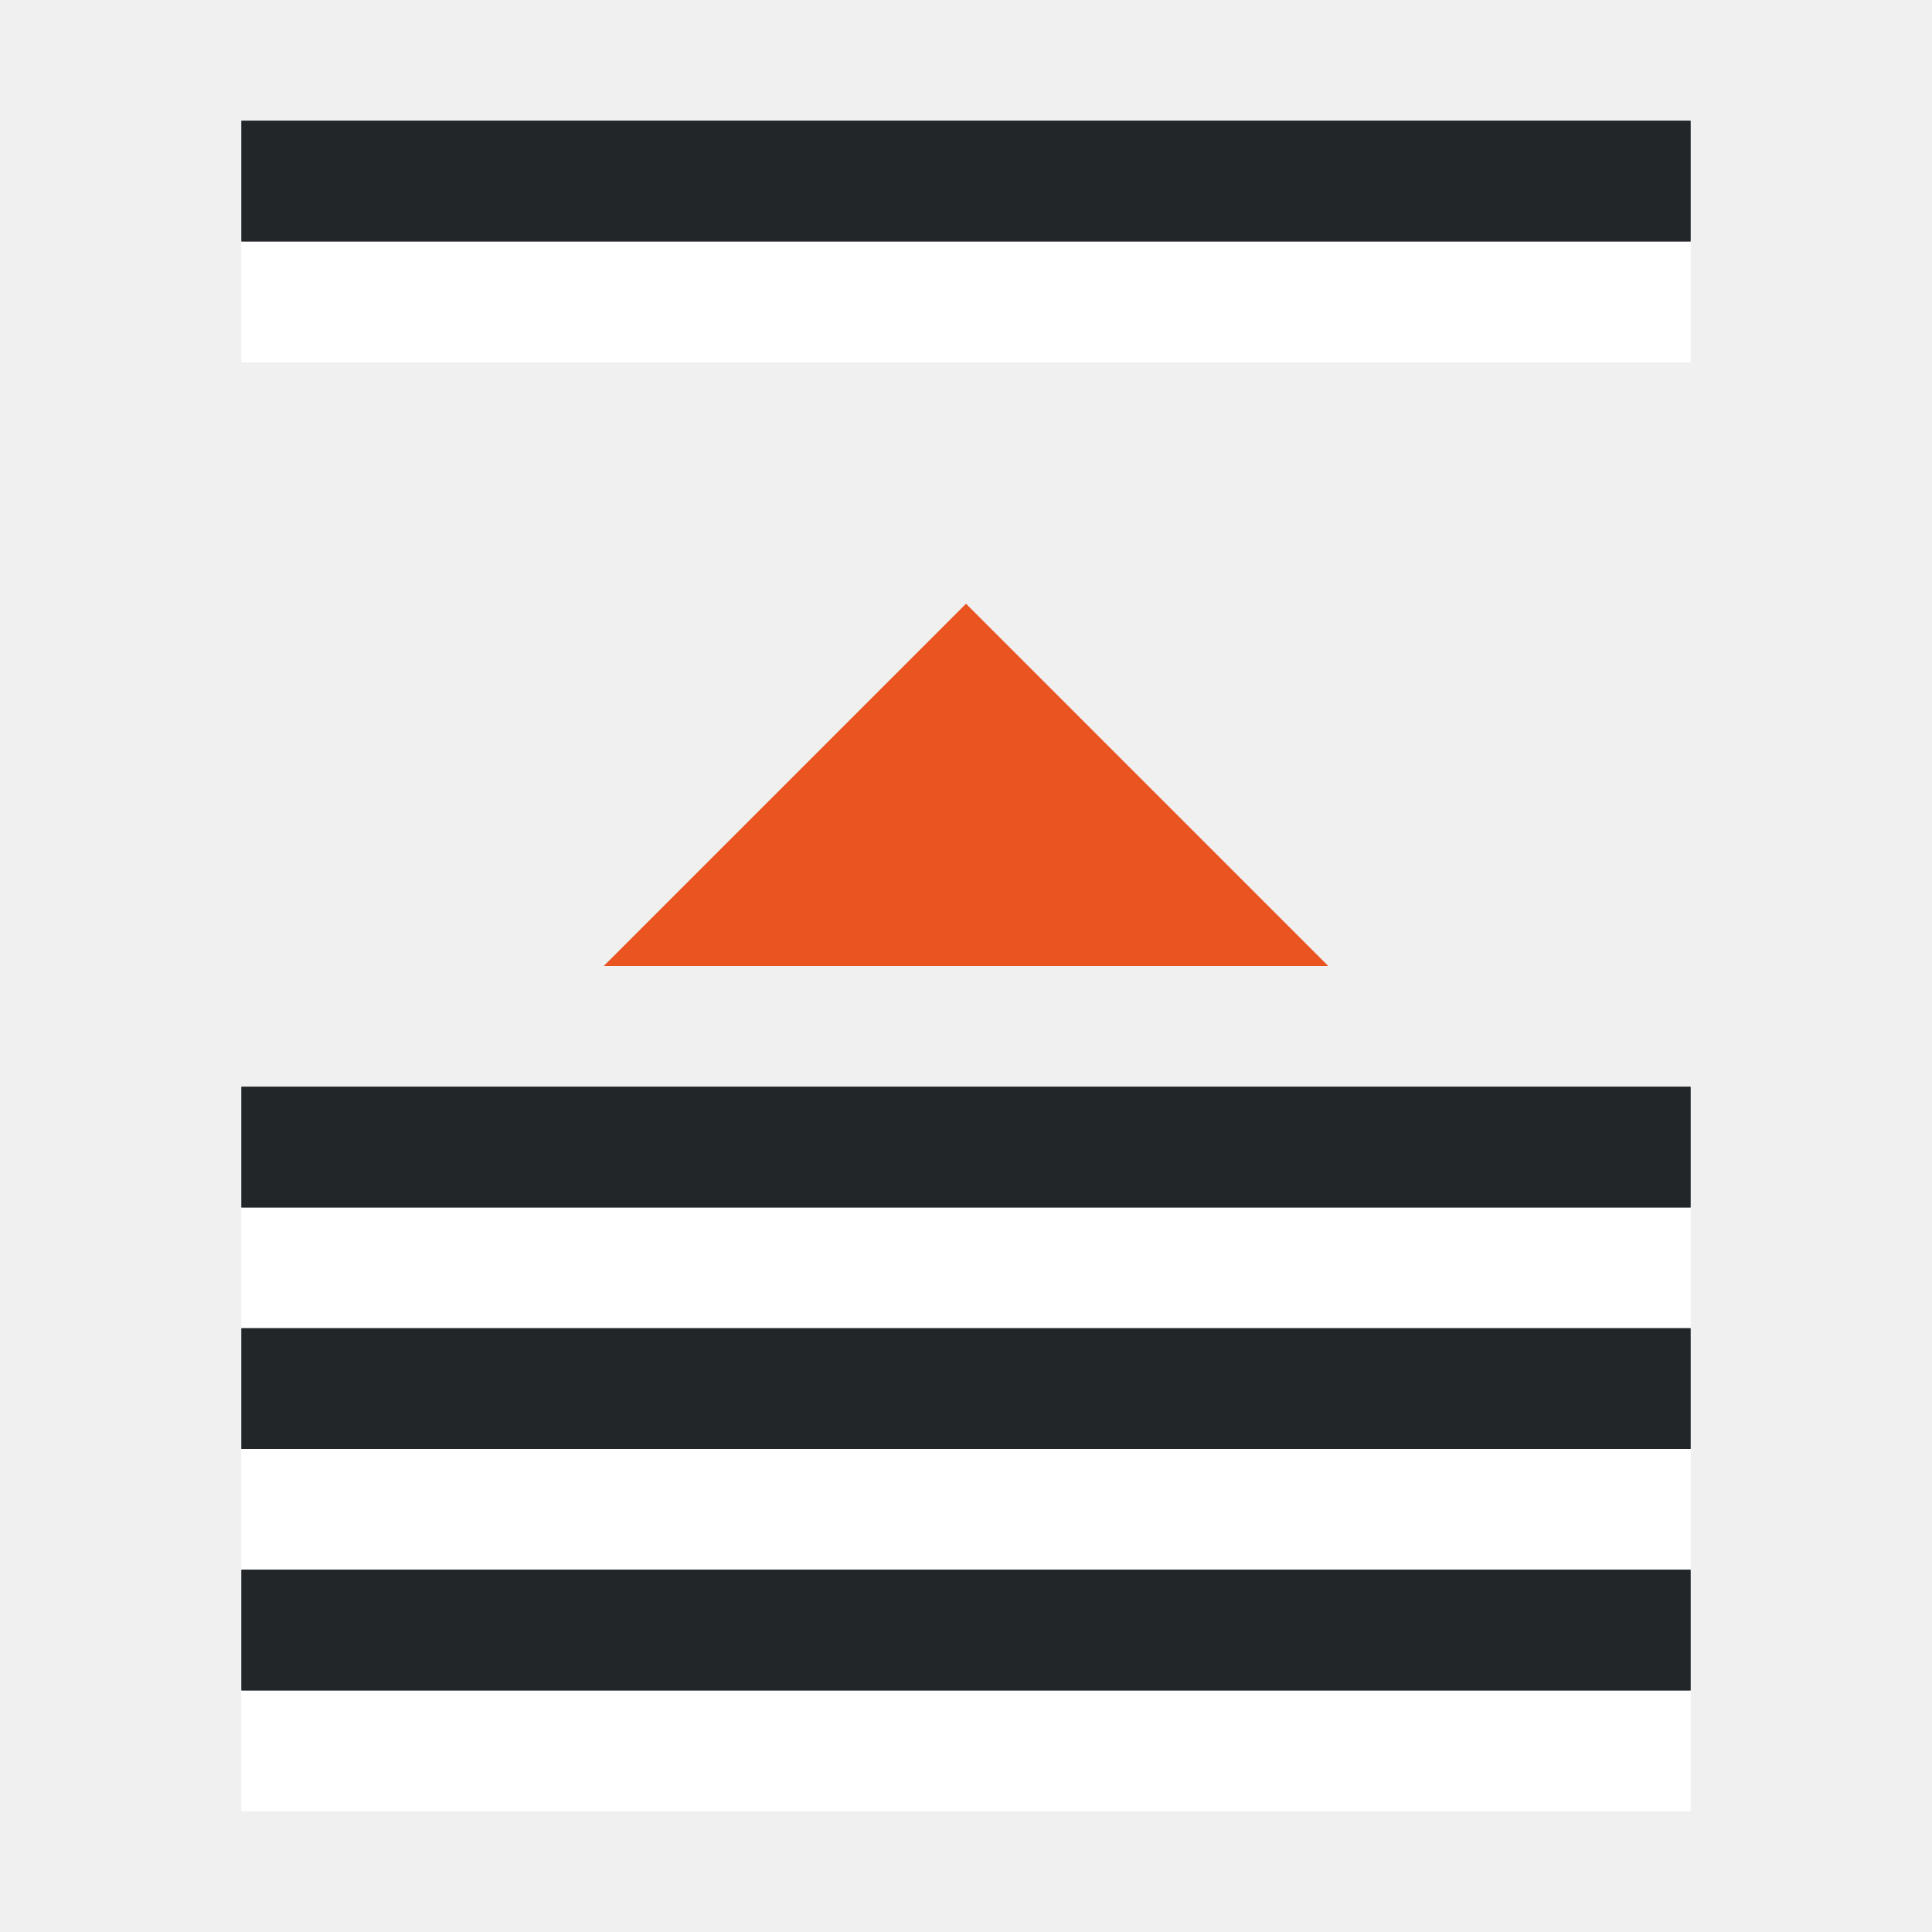
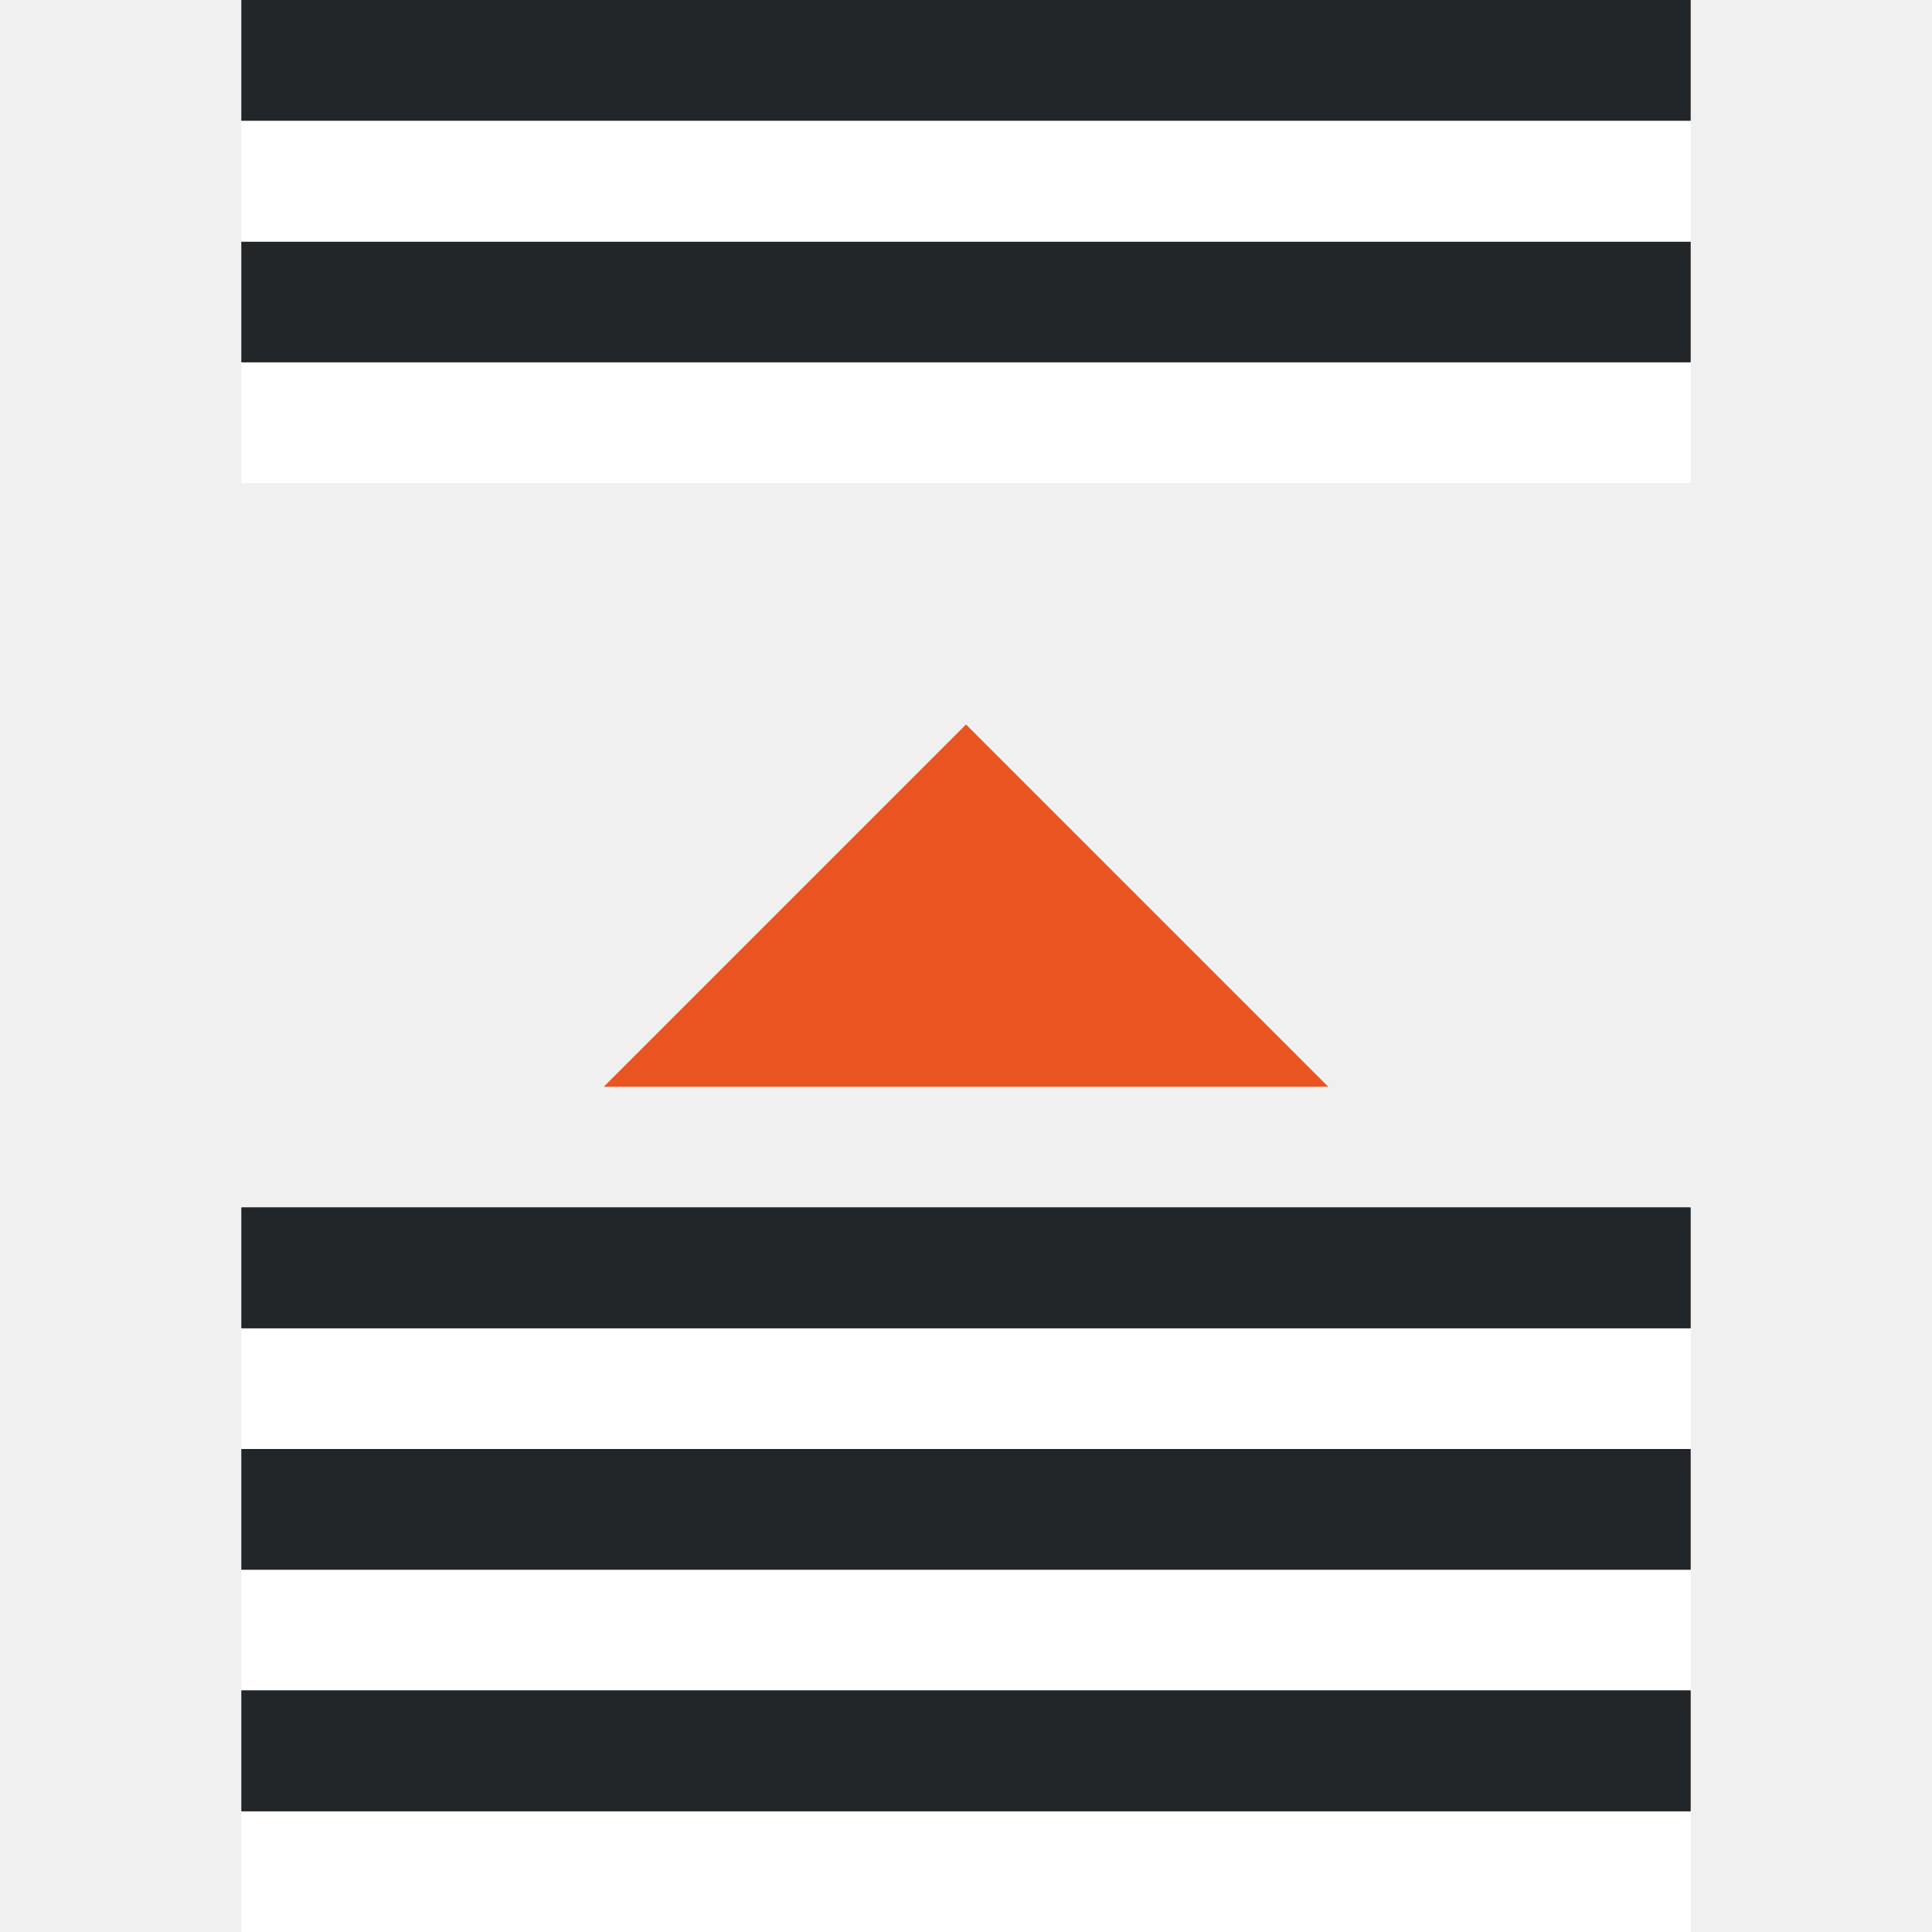
<svg xmlns="http://www.w3.org/2000/svg" viewBox="0 0 16 16" version="1.1" id="svg6">
  <defs id="defs10" />
-   <path d="M 5,8 8,5 11,8 Z" id="path4" style="fill:#e95420;fill-opacity:1" />
-   <rect style="fill:#ffffff;fill-rule:evenodd;stroke-width:3;stroke-linecap:round;stroke-linejoin:round" id="rect843-2" width="12" height="1" x="2" y="-3" transform="scale(1,-1)" />
-   <rect style="fill:#232629;fill-rule:evenodd;stroke-width:3;stroke-linecap:round;stroke-linejoin:round" id="rect861" width="12" height="1" x="2" y="-2" transform="scale(1,-1)" />
-   <rect style="fill:#ffffff;fill-rule:evenodd;stroke-width:3;stroke-linecap:round;stroke-linejoin:round" id="rect843" width="12" height="1" x="2" y="-3" transform="scale(1,-1)" />
-   <rect style="fill:#232629;fill-rule:evenodd;stroke-width:3;stroke-linecap:round;stroke-linejoin:round" id="rect845" width="12" height="1" x="2" y="-2" transform="scale(1,-1)" />
-   <rect style="fill:#ffffff;fill-rule:evenodd;stroke-width:3;stroke-linecap:round;stroke-linejoin:round" id="rect847" width="12" height="1" x="2" y="-11" transform="scale(1,-1)" />
-   <rect style="fill:#232629;fill-rule:evenodd;stroke-width:3;stroke-linecap:round;stroke-linejoin:round" id="rect849" width="12" height="1" x="2" y="-10" transform="scale(1,-1)" />
-   <rect style="fill:#ffffff;fill-rule:evenodd;stroke-width:3;stroke-linecap:round;stroke-linejoin:round" id="rect851" width="12" height="1" x="2" y="-11" transform="scale(1,-1)" />
-   <rect style="fill:#232629;fill-rule:evenodd;stroke-width:3;stroke-linecap:round;stroke-linejoin:round" id="rect853" width="12" height="1" x="2" y="-10" transform="scale(1,-1)" />
-   <rect style="fill:#ffffff;fill-rule:evenodd;stroke-width:3;stroke-linecap:round;stroke-linejoin:round" id="rect855" width="12" height="1" x="2" y="-13" transform="scale(1,-1)" />
-   <rect style="fill:#232629;fill-rule:evenodd;stroke-width:3;stroke-linecap:round;stroke-linejoin:round" id="rect857" width="12" height="1" x="2" y="-12" transform="scale(1,-1)" />
-   <rect style="fill:#ffffff;fill-rule:evenodd;stroke-width:3;stroke-linecap:round;stroke-linejoin:round" id="rect859" width="12" height="1" x="2" y="-13" transform="scale(1,-1)" />
-   <rect style="fill:#232629;fill-rule:evenodd;stroke-width:3;stroke-linecap:round;stroke-linejoin:round" id="rect862" width="12" height="1" x="2" y="-12" transform="scale(1,-1)" />
-   <rect style="fill:#ffffff;fill-rule:evenodd;stroke-width:3;stroke-linecap:round;stroke-linejoin:round" id="rect864" width="12" height="1" x="2" y="-15" transform="scale(1,-1)" />
-   <rect style="fill:#232629;fill-rule:evenodd;stroke-width:3;stroke-linecap:round;stroke-linejoin:round" id="rect866" width="12" height="1" x="2" y="-14" transform="scale(1,-1)" />
-   <rect style="fill:#ffffff;fill-rule:evenodd;stroke-width:3;stroke-linecap:round;stroke-linejoin:round" id="rect868" width="12" height="1" x="2" y="-15" transform="scale(1,-1)" />
-   <rect style="fill:#232629;fill-rule:evenodd;stroke-width:3;stroke-linecap:round;stroke-linejoin:round" id="rect870" width="12" height="1" x="2" y="-14" transform="scale(1,-1)" />
+   <path d="M 5,9 8,6 11,9 Z" id="path4" style="fill:#e95420;fill-opacity:1" />
+   <rect style="fill:#ffffff;fill-rule:evenodd;stroke-width:3;stroke-linecap:round;stroke-linejoin:round" id="rect843-2" width="12" height="1" x="2" y="-4" transform="scale(1,-1)" />
+   <rect style="fill:#232629;fill-rule:evenodd;stroke-width:3;stroke-linecap:round;stroke-linejoin:round" id="rect861" width="12" height="1" x="2" y="-3" transform="scale(1,-1)" />
+   <rect style="fill:#ffffff;fill-rule:evenodd;stroke-width:3;stroke-linecap:round;stroke-linejoin:round" id="rect843" width="12" height="1" x="2" y="-4" transform="scale(1,-1)" />
+   <rect style="fill:#232629;fill-rule:evenodd;stroke-width:3;stroke-linecap:round;stroke-linejoin:round" id="rect845" width="12" height="1" x="2" y="-3" transform="scale(1,-1)" />
+   <rect style="fill:#ffffff;fill-rule:evenodd;stroke-width:3;stroke-linecap:round;stroke-linejoin:round" id="rect847" width="12" height="1" x="2" y="-12" transform="scale(1,-1)" />
+   <rect style="fill:#232629;fill-rule:evenodd;stroke-width:3;stroke-linecap:round;stroke-linejoin:round" id="rect849" width="12" height="1" x="2" y="-11" transform="scale(1,-1)" />
+   <rect style="fill:#ffffff;fill-rule:evenodd;stroke-width:3;stroke-linecap:round;stroke-linejoin:round" id="rect851" width="12" height="1" x="2" y="-12" transform="scale(1,-1)" />
+   <rect style="fill:#232629;fill-rule:evenodd;stroke-width:3;stroke-linecap:round;stroke-linejoin:round" id="rect853" width="12" height="1" x="2" y="-11" transform="scale(1,-1)" />
+   <rect style="fill:#ffffff;fill-rule:evenodd;stroke-width:3;stroke-linecap:round;stroke-linejoin:round" id="rect855" width="12" height="1" x="2" y="-14" transform="scale(1,-1)" />
+   <rect style="fill:#232629;fill-rule:evenodd;stroke-width:3;stroke-linecap:round;stroke-linejoin:round" id="rect857" width="12" height="1" x="2" y="-13" transform="scale(1,-1)" />
+   <rect style="fill:#ffffff;fill-rule:evenodd;stroke-width:3;stroke-linecap:round;stroke-linejoin:round" id="rect859" width="12" height="1" x="2" y="-14" transform="scale(1,-1)" />
+   <rect style="fill:#232629;fill-rule:evenodd;stroke-width:3;stroke-linecap:round;stroke-linejoin:round" id="rect862" width="12" height="1" x="2" y="-13" transform="scale(1,-1)" />
+   <rect style="fill:#ffffff;fill-rule:evenodd;stroke-width:3;stroke-linecap:round;stroke-linejoin:round" id="rect864" width="12" height="1" x="2" y="-16" transform="scale(1,-1)" />
+   <rect style="fill:#232629;fill-rule:evenodd;stroke-width:3;stroke-linecap:round;stroke-linejoin:round" id="rect866" width="12" height="1" x="2" y="-15" transform="scale(1,-1)" />
+   <rect style="fill:#ffffff;fill-rule:evenodd;stroke-width:3;stroke-linecap:round;stroke-linejoin:round" id="rect868" width="12" height="1" x="2" y="-16" transform="scale(1,-1)" />
+   <rect style="fill:#232629;fill-rule:evenodd;stroke-width:3;stroke-linecap:round;stroke-linejoin:round" id="rect870" width="12" height="1" x="2" y="-15" transform="scale(1,-1)" />
+   <rect style="fill:#ffffff;fill-rule:evenodd;stroke-width:3;stroke-linecap:round;stroke-linejoin:round" id="rect848" width="12" height="1" x="2" y="-2" transform="scale(1,-1)" />
+   <rect style="fill:#232629;fill-rule:evenodd;stroke-width:3;stroke-linecap:round;stroke-linejoin:round" id="rect850" width="12" height="1" x="2" y="-1" transform="scale(1,-1)" />
+   <rect style="fill:#ffffff;fill-rule:evenodd;stroke-width:3;stroke-linecap:round;stroke-linejoin:round" id="rect852" width="12" height="1" x="2" y="-2" transform="scale(1,-1)" />
+   <rect style="fill:#232629;fill-rule:evenodd;stroke-width:3;stroke-linecap:round;stroke-linejoin:round" id="rect854" width="12" height="1" x="2" y="-1" transform="scale(1,-1)" />
</svg>
